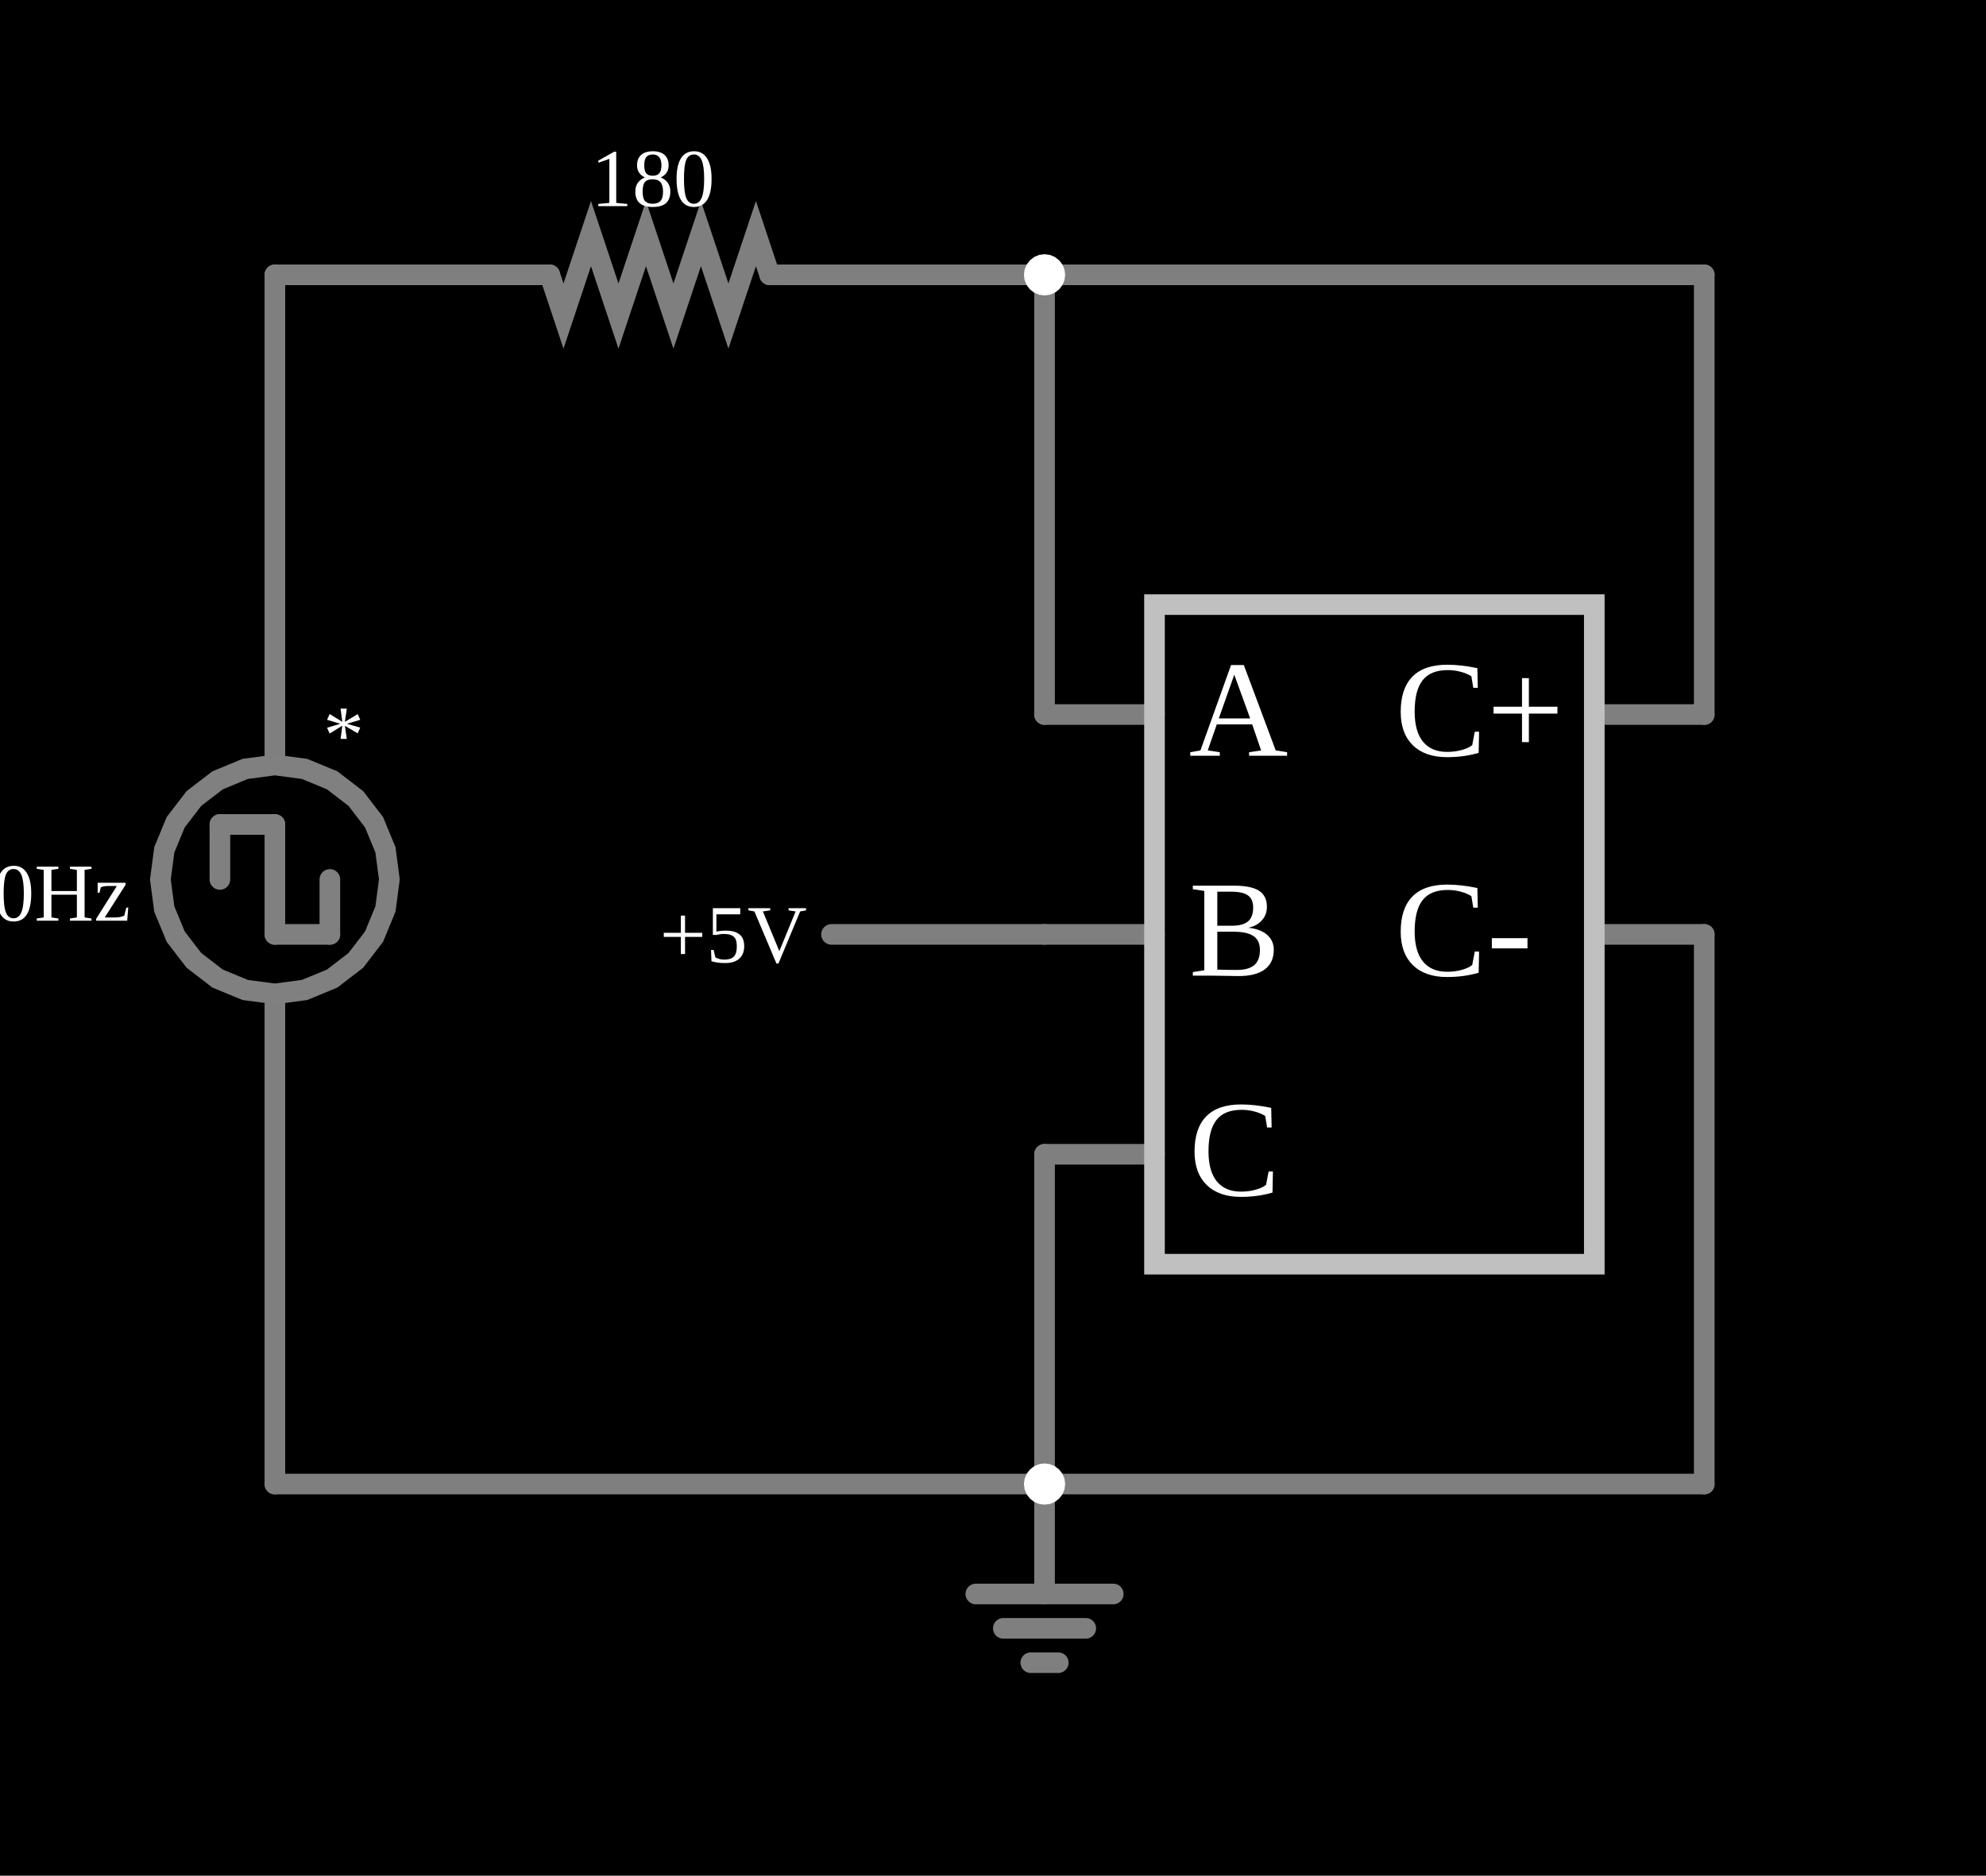
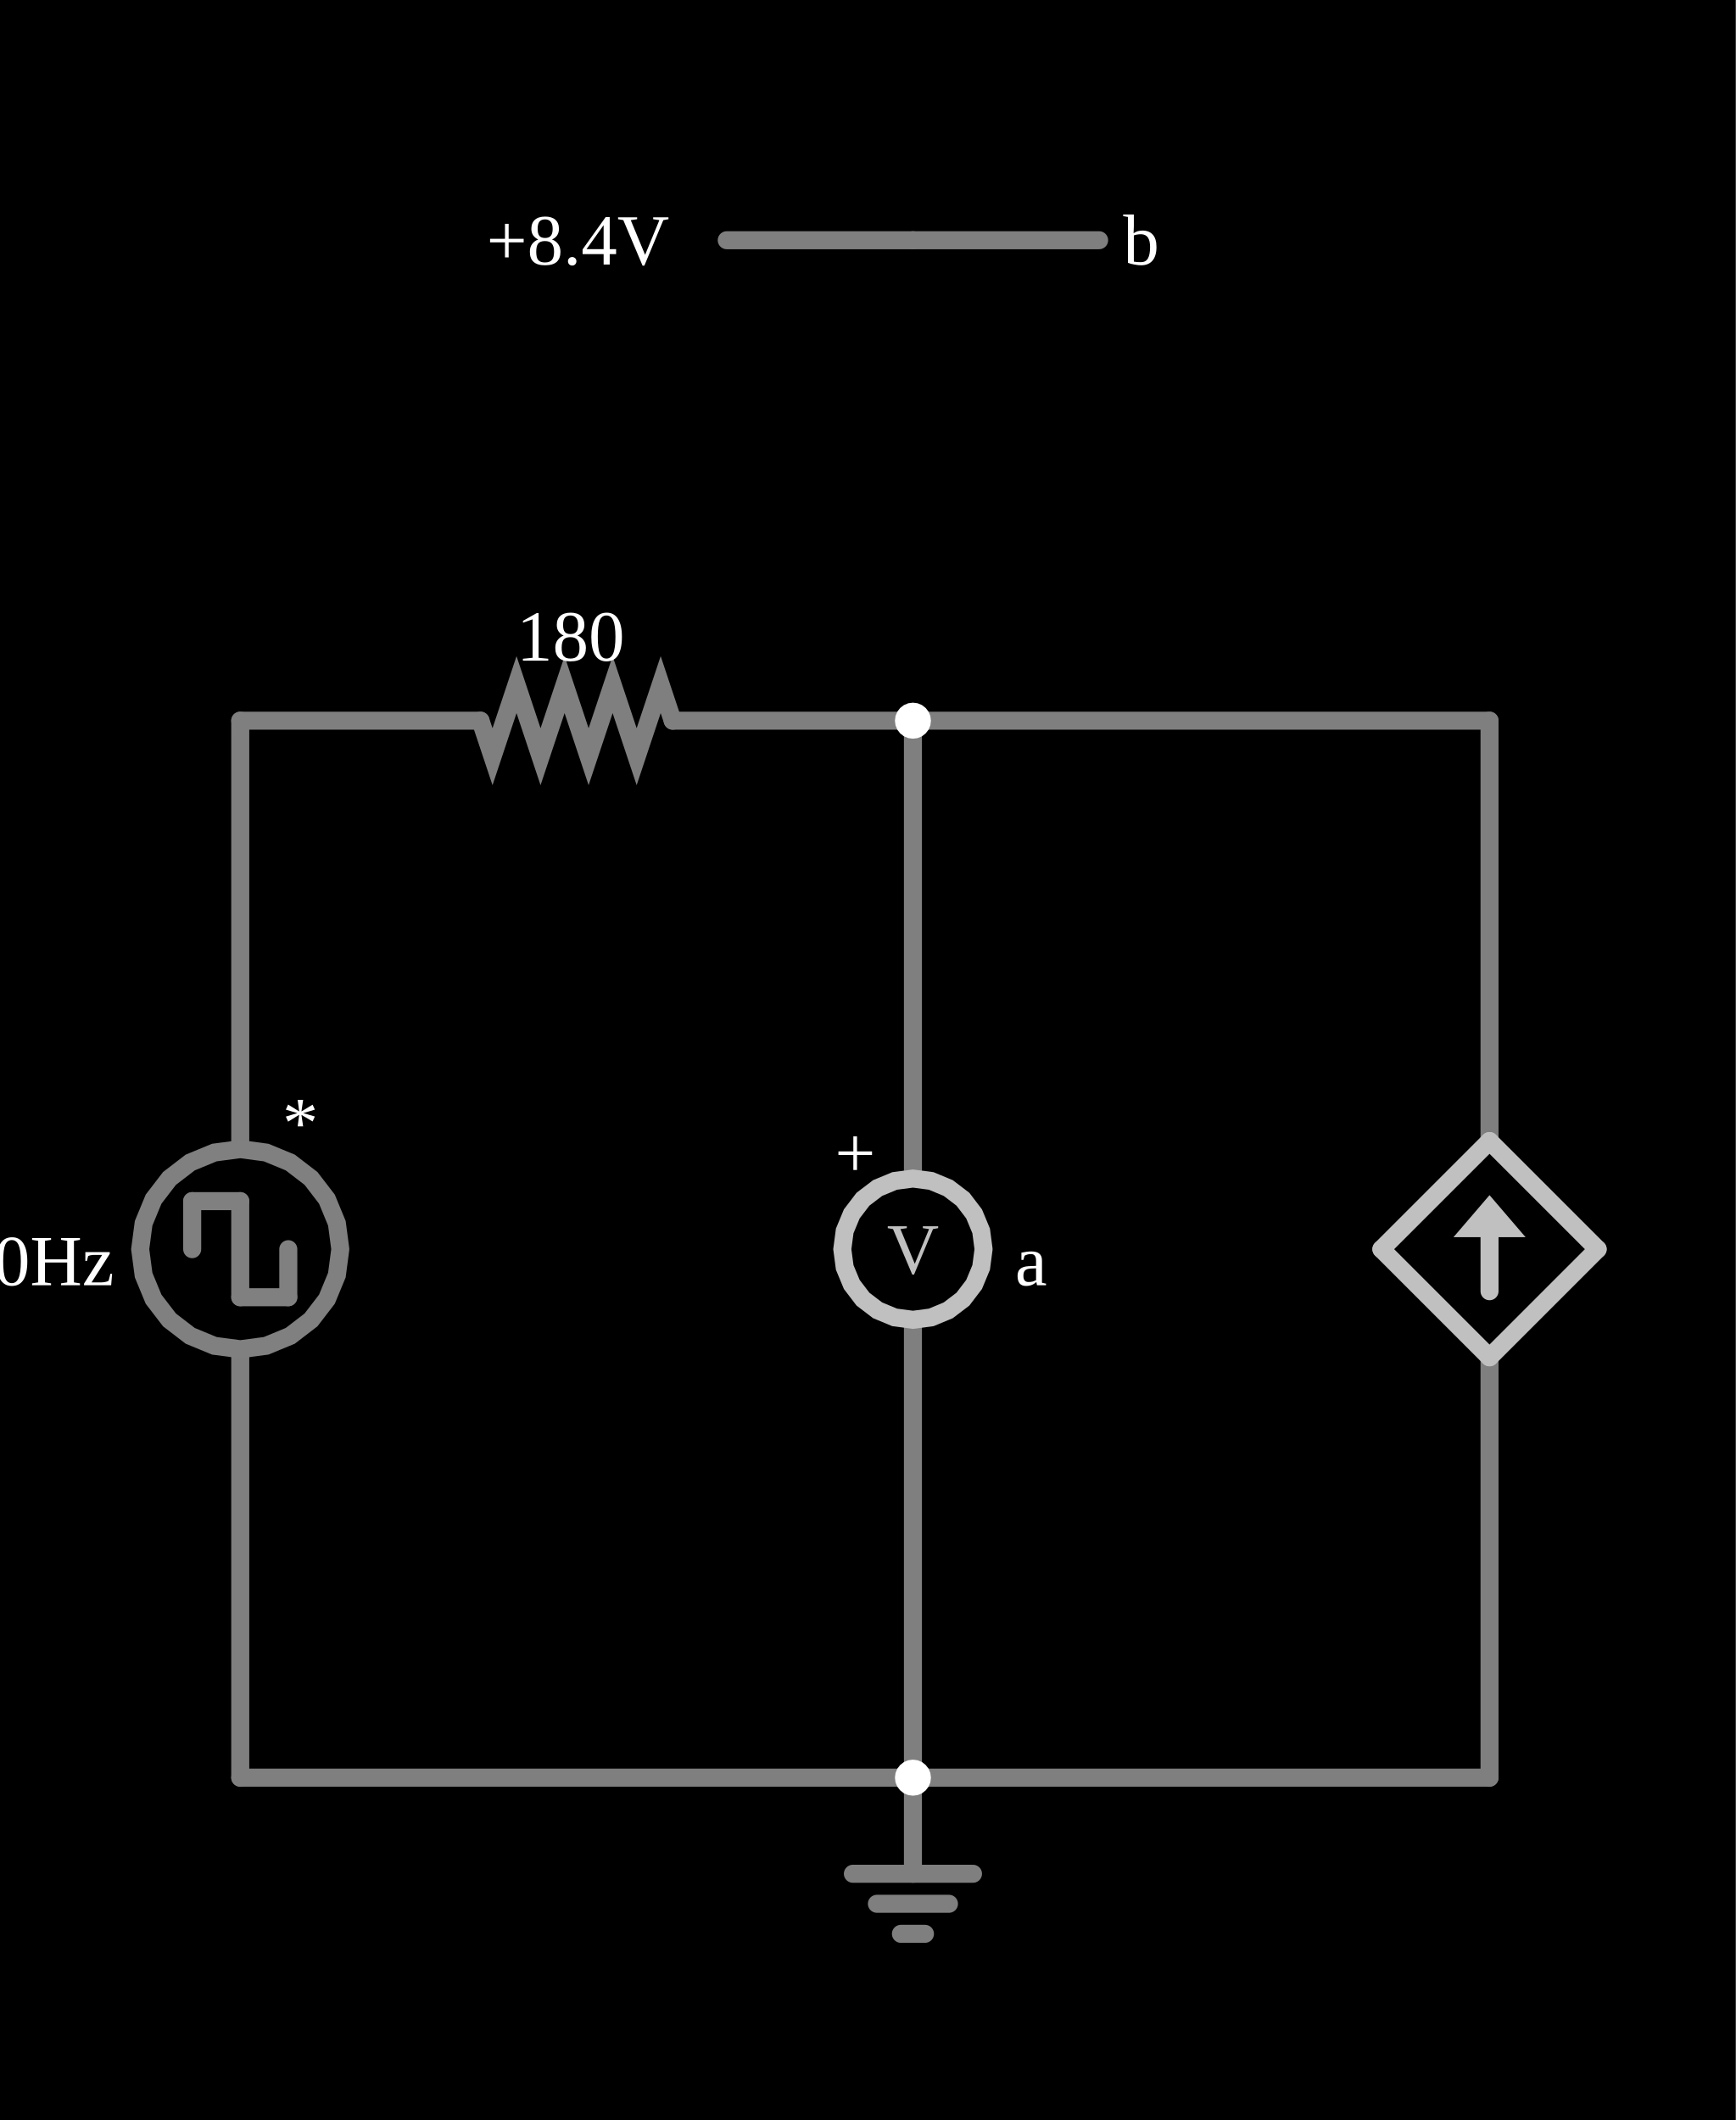
- <svg xmlns="http://www.w3.org/2000/svg" width="289" height="273" viewBox="0 0 289 273">
+ <svg xmlns="http://www.w3.org/2000/svg" width="289" height="353" viewBox="0 0 289 353">
  <defs>
-     <linearGradient id="g0" gradientUnits="userSpaceOnUse" x1="80" y1="40" x2="112" y2="40">
+     <linearGradient id="g0" gradientUnits="userSpaceOnUse" x1="80" y1="120" x2="112" y2="120">
      <stop offset="0" stop-color="#807f7f" />
      <stop offset="1" stop-color="#807f7f" />
    </linearGradient>
  </defs>
-   <path d="M0 0 L289 0 L289 273 L0 273 Z" fill="#000000" stroke="none" />
-   <path d="M40 216 L40 145" fill="none" stroke="#807f7f" stroke-width="3" stroke-linecap="round" />
-   <path d="M40 111 L40 40" fill="none" stroke="#807f7f" stroke-width="3" stroke-linecap="round" />
-   <path d="M56.66 128 L56.09 132.31 L54.43 136.33 L51.78 139.78 L48.33 142.43 L44.31 144.09 L40 144.66 L35.69 144.09 L31.67 142.43 L28.22 139.78 L25.57 136.33 L23.91 132.31 L23.34 128 L23.91 123.69 L25.57 119.67 L28.22 116.22 L31.67 113.57 L35.69 111.91 L40 111.34 L44.31 111.91 L48.33 113.57 L51.78 116.22 L54.43 119.67 L56.09 123.69 L56.66 128" fill="none" stroke="#808080" stroke-width="3" stroke-linecap="round" />
-   <path d="M32 120 L32 128" fill="none" stroke="#808080" stroke-width="3" stroke-linecap="round" />
-   <path d="M32 120 L40 120" fill="none" stroke="#808080" stroke-width="3" stroke-linecap="round" />
-   <path d="M40 120 L40 136" fill="none" stroke="#808080" stroke-width="3" stroke-linecap="round" />
-   <path d="M48 136 L40 136" fill="none" stroke="#808080" stroke-width="3" stroke-linecap="round" />
-   <path d="M48 128 L48 136" fill="none" stroke="#808080" stroke-width="3" stroke-linecap="round" />
-   <text x="47" y="111" font-size="12" text-anchor="start" dominant-baseline="alphabetic" fill="#ffffff">*</text>
-   <text x="-7" y="134" font-size="12" text-anchor="start" dominant-baseline="alphabetic" fill="#ffffff">20Hz</text>
-   <path d="M40 40 L80 40" fill="none" stroke="#807f7f" stroke-width="3" stroke-linecap="round" />
-   <path d="M112 40 L152 40" fill="none" stroke="#807f7f" stroke-width="3" stroke-linecap="round" />
-   <path d="M80 40 L82 46 L86 34 L90 46 L94 34 L98 46 L102 34 L106 46 L110 34 L112 40" fill="none" stroke="url(#g0)" stroke-width="3" stroke-linecap="round" />
-   <text x="86" y="30" font-size="12" text-anchor="start" dominant-baseline="alphabetic" fill="#ffffff">180</text>
-   <path d="M40 216 L152 216" fill="none" stroke="#807f7f" stroke-width="3" stroke-linecap="round" />
-   <text x="96" y="210" font-size="12" text-anchor="start" dominant-baseline="alphabetic" fill="#ffffff" />
-   <path d="M152 104 L168 104" fill="none" stroke="#807f7f" stroke-width="3" stroke-linecap="round" />
-   <text x="173" y="110" font-size="20" text-anchor="start" dominant-baseline="alphabetic" fill="#ffffff">A</text>
-   <path d="M152 136 L168 136" fill="none" stroke="#807f7f" stroke-width="3" stroke-linecap="round" />
-   <text x="173" y="142" font-size="20" text-anchor="start" dominant-baseline="alphabetic" fill="#ffffff">B</text>
-   <path d="M152 168 L168 168" fill="none" stroke="#807f7f" stroke-width="3" stroke-linecap="round" />
-   <text x="173" y="174" font-size="20" text-anchor="start" dominant-baseline="alphabetic" fill="#ffffff">C</text>
-   <path d="M248 104 L232 104" fill="none" stroke="#807f7f" stroke-width="3" stroke-linecap="round" />
-   <text x="203" y="110" font-size="20" text-anchor="start" dominant-baseline="alphabetic" fill="#ffffff">C+</text>
-   <path d="M248 136 L232 136" fill="none" stroke="#807f7f" stroke-width="3" stroke-linecap="round" />
-   <text x="203" y="142" font-size="20" text-anchor="start" dominant-baseline="alphabetic" fill="#ffffff">C-</text>
-   <path d="M168 88 L232 88 L232 184 L168 184 Z" fill="none" stroke="#c0c0c0" stroke-width="3" stroke-linecap="round" />
-   <path d="M152 40 L152 104" fill="none" stroke="#807f7f" stroke-width="3" stroke-linecap="round" />
-   <text x="158" y="78" font-size="12" text-anchor="start" dominant-baseline="alphabetic" fill="#ffffff" />
-   <path d="M248 40 L248 104" fill="none" stroke="#807f7f" stroke-width="3" stroke-linecap="round" />
-   <text x="254" y="78" font-size="12" text-anchor="start" dominant-baseline="alphabetic" fill="#ffffff" />
-   <path d="M152 168 L152 216" fill="none" stroke="#807f7f" stroke-width="3" stroke-linecap="round" />
-   <text x="158" y="198" font-size="12" text-anchor="start" dominant-baseline="alphabetic" fill="#ffffff" />
-   <path d="M248 136 L248 216" fill="none" stroke="#807f7f" stroke-width="3" stroke-linecap="round" />
-   <text x="254" y="182" font-size="12" text-anchor="start" dominant-baseline="alphabetic" fill="#ffffff" />
-   <path d="M152 40 L248 40" fill="none" stroke="#807f7f" stroke-width="3" stroke-linecap="round" />
-   <text x="200" y="34" font-size="12" text-anchor="start" dominant-baseline="alphabetic" fill="#ffffff" />
-   <path d="M152 216 L248 216" fill="none" stroke="#807f7f" stroke-width="3" stroke-linecap="round" />
-   <text x="200" y="210" font-size="12" text-anchor="start" dominant-baseline="alphabetic" fill="#ffffff" />
-   <path d="M152 216 L152 232" fill="none" stroke="#807f7f" stroke-width="3" stroke-linecap="round" />
-   <path d="M162 232 L142 232" fill="none" stroke="#807f7f" stroke-width="3" stroke-linecap="round" />
-   <path d="M158 237 L146 237" fill="none" stroke="#807f7f" stroke-width="3" stroke-linecap="round" />
-   <path d="M154 242 L150 242" fill="none" stroke="#807f7f" stroke-width="3" stroke-linecap="round" />
-   <path d="M152 136 L121 136" fill="none" stroke="#807f7f" stroke-width="3" stroke-linecap="round" />
-   <text x="96" y="136" font-size="12" text-anchor="start" dominant-baseline="central" fill="#ffffff">+5V</text>
-   <path d="M155 40 L154.9 40.78 L154.6 41.5 L154.12 42.12 L153.5 42.6 L152.78 42.9 L152 43 L151.22 42.9 L150.5 42.6 L149.88 42.12 L149.4 41.5 L149.1 40.78 L149 40 L149.1 39.22 L149.4 38.5 L149.88 37.88 L150.5 37.4 L151.22 37.1 L152 37 L152.78 37.1 L153.5 37.4 L154.12 37.88 L154.6 38.5 L154.9 39.22 L155 40 Z" fill="#ffffff" stroke="none" />
-   <path d="M155 216 L154.9 216.78 L154.6 217.5 L154.12 218.12 L153.5 218.6 L152.78 218.9 L152 219 L151.22 218.9 L150.5 218.6 L149.88 218.12 L149.4 217.5 L149.1 216.78 L149 216 L149.1 215.22 L149.4 214.5 L149.88 213.88 L150.5 213.4 L151.22 213.1 L152 213 L152.78 213.1 L153.5 213.4 L154.12 213.88 L154.6 214.5 L154.9 215.22 L155 216 Z" fill="#ffffff" stroke="none" />
+   <path d="M0 0 L289 0 L289 353 L0 353 Z" fill="#000000" stroke="none" />
+   <path d="M40 296 L40 225" fill="none" stroke="#807f7f" stroke-width="3" stroke-linecap="round" />
+   <path d="M40 191 L40 120" fill="none" stroke="#807f7f" stroke-width="3" stroke-linecap="round" />
+   <path d="M56.66 208 L56.09 212.31 L54.43 216.33 L51.78 219.78 L48.33 222.43 L44.31 224.09 L40 224.66 L35.69 224.09 L31.67 222.43 L28.22 219.78 L25.57 216.33 L23.91 212.31 L23.34 208 L23.91 203.69 L25.57 199.67 L28.22 196.22 L31.67 193.57 L35.69 191.91 L40 191.34 L44.31 191.91 L48.33 193.57 L51.78 196.22 L54.43 199.67 L56.09 203.69 L56.66 208" fill="none" stroke="#808080" stroke-width="3" stroke-linecap="round" />
+   <path d="M32 200 L32 208" fill="none" stroke="#808080" stroke-width="3" stroke-linecap="round" />
+   <path d="M32 200 L40 200" fill="none" stroke="#808080" stroke-width="3" stroke-linecap="round" />
+   <path d="M40 200 L40 216" fill="none" stroke="#808080" stroke-width="3" stroke-linecap="round" />
+   <path d="M48 216 L40 216" fill="none" stroke="#808080" stroke-width="3" stroke-linecap="round" />
+   <path d="M48 208 L48 216" fill="none" stroke="#808080" stroke-width="3" stroke-linecap="round" />
+   <text x="47" y="191" font-size="12" text-anchor="start" dominant-baseline="alphabetic" fill="#ffffff">*</text>
+   <text x="-7" y="214" font-size="12" text-anchor="start" dominant-baseline="alphabetic" fill="#ffffff">20Hz</text>
+   <path d="M40 120 L80 120" fill="none" stroke="#807f7f" stroke-width="3" stroke-linecap="round" />
+   <path d="M112 120 L152 120" fill="none" stroke="#807f7f" stroke-width="3" stroke-linecap="round" />
+   <path d="M80 120 L82 126 L86 114 L90 126 L94 114 L98 126 L102 114 L106 126 L110 114 L112 120" fill="none" stroke="url(#g0)" stroke-width="3" stroke-linecap="round" />
+   <text x="86" y="110" font-size="12" text-anchor="start" dominant-baseline="alphabetic" fill="#ffffff">180</text>
+   <path d="M40 296 L152 296" fill="none" stroke="#807f7f" stroke-width="3" stroke-linecap="round" />
+   <text x="96" y="290" font-size="12" text-anchor="start" dominant-baseline="alphabetic" fill="#ffffff" />
+   <path d="M152 120 L248 120" fill="none" stroke="#807f7f" stroke-width="3" stroke-linecap="round" />
+   <text x="200" y="114" font-size="12" text-anchor="start" dominant-baseline="alphabetic" fill="#ffffff" />
+   <path d="M152 296 L248 296" fill="none" stroke="#807f7f" stroke-width="3" stroke-linecap="round" />
+   <text x="200" y="290" font-size="12" text-anchor="start" dominant-baseline="alphabetic" fill="#ffffff" />
+   <path d="M152 296 L152 312" fill="none" stroke="#807f7f" stroke-width="3" stroke-linecap="round" />
+   <path d="M162 312 L142 312" fill="none" stroke="#807f7f" stroke-width="3" stroke-linecap="round" />
+   <path d="M158 317 L146 317" fill="none" stroke="#807f7f" stroke-width="3" stroke-linecap="round" />
+   <path d="M154 322 L150 322" fill="none" stroke="#807f7f" stroke-width="3" stroke-linecap="round" />
+   <path d="M152 40 L121 40" fill="none" stroke="#807f7f" stroke-width="3" stroke-linecap="round" />
+   <text x="81" y="40" font-size="12" text-anchor="start" dominant-baseline="central" fill="#ffffff">+8.4V</text>
+   <path d="M152 40 L183 40" fill="none" stroke="#807f7f" stroke-width="3" stroke-linecap="round" />
+   <text x="187" y="40" font-size="12" text-anchor="start" dominant-baseline="central" fill="#ffffff">b</text>
+   <path d="M248 296 L248 226" fill="none" stroke="#807f7f" stroke-width="3" stroke-linecap="round" />
+   <path d="M248 190 L248 120" fill="none" stroke="#807f7f" stroke-width="3" stroke-linecap="round" />
+   <path d="M248 226 L230 208" fill="none" stroke="#c0c0c0" stroke-width="3" stroke-linecap="round" />
+   <path d="M230 208 L248 190" fill="none" stroke="#c0c0c0" stroke-width="3" stroke-linecap="round" />
+   <path d="M248 190 L266 208" fill="none" stroke="#c0c0c0" stroke-width="3" stroke-linecap="round" />
+   <path d="M266 208 L248 226" fill="none" stroke="#c0c0c0" stroke-width="3" stroke-linecap="round" />
+   <path d="M248 215 L248 204" fill="none" stroke="#c0c0c0" stroke-width="3" stroke-linecap="round" />
+   <path d="M248 199 L242 206 L254 206 Z" fill="#c0c0c0" stroke="none" />
+   <path d="M152 120 L152 196" fill="none" stroke="#807f7f" stroke-width="3" stroke-linecap="round" />
+   <path d="M152 220 L152 296" fill="none" stroke="#807f7f" stroke-width="3" stroke-linecap="round" />
+   <text x="169" y="214" font-size="12" text-anchor="start" dominant-baseline="alphabetic" fill="#ffffff">a</text>
+   <text x="139" y="196" font-size="12" text-anchor="start" dominant-baseline="alphabetic" fill="#ffffff">+</text>
+   <path d="M163.76 208 L163.36 211.04 L162.18 213.88 L160.32 216.32 L157.88 218.18 L155.04 219.36 L152 219.76 L148.96 219.36 L146.12 218.18 L143.68 216.32 L141.82 213.88 L140.64 211.04 L140.24 208 L140.64 204.96 L141.82 202.12 L143.68 199.68 L146.12 197.82 L148.96 196.64 L152 196.24 L155.04 196.64 L157.88 197.82 L160.32 199.68 L162.18 202.12 L163.36 204.96 L163.76 208" fill="none" stroke="#c0c0c0" stroke-width="3" stroke-linecap="round" />
+   <text x="152" y="208" font-size="12" text-anchor="middle" dominant-baseline="central" fill="#c0c0c0">V</text>
+   <path d="M155 120 L154.9 120.78 L154.6 121.5 L154.12 122.12 L153.5 122.6 L152.78 122.9 L152 123 L151.22 122.9 L150.5 122.6 L149.88 122.12 L149.4 121.5 L149.1 120.78 L149 120 L149.1 119.22 L149.4 118.5 L149.88 117.88 L150.5 117.4 L151.22 117.1 L152 117 L152.78 117.1 L153.5 117.4 L154.12 117.88 L154.6 118.5 L154.9 119.22 L155 120 Z" fill="#ffffff" stroke="none" />
+   <path d="M155 296 L154.9 296.78 L154.6 297.5 L154.12 298.12 L153.5 298.6 L152.78 298.9 L152 299 L151.22 298.9 L150.5 298.6 L149.88 298.12 L149.4 297.5 L149.1 296.78 L149 296 L149.1 295.22 L149.4 294.5 L149.88 293.88 L150.5 293.4 L151.22 293.1 L152 293 L152.78 293.1 L153.5 293.4 L154.12 293.88 L154.6 294.5 L154.9 295.22 L155 296 Z" fill="#ffffff" stroke="none" />
</svg>
